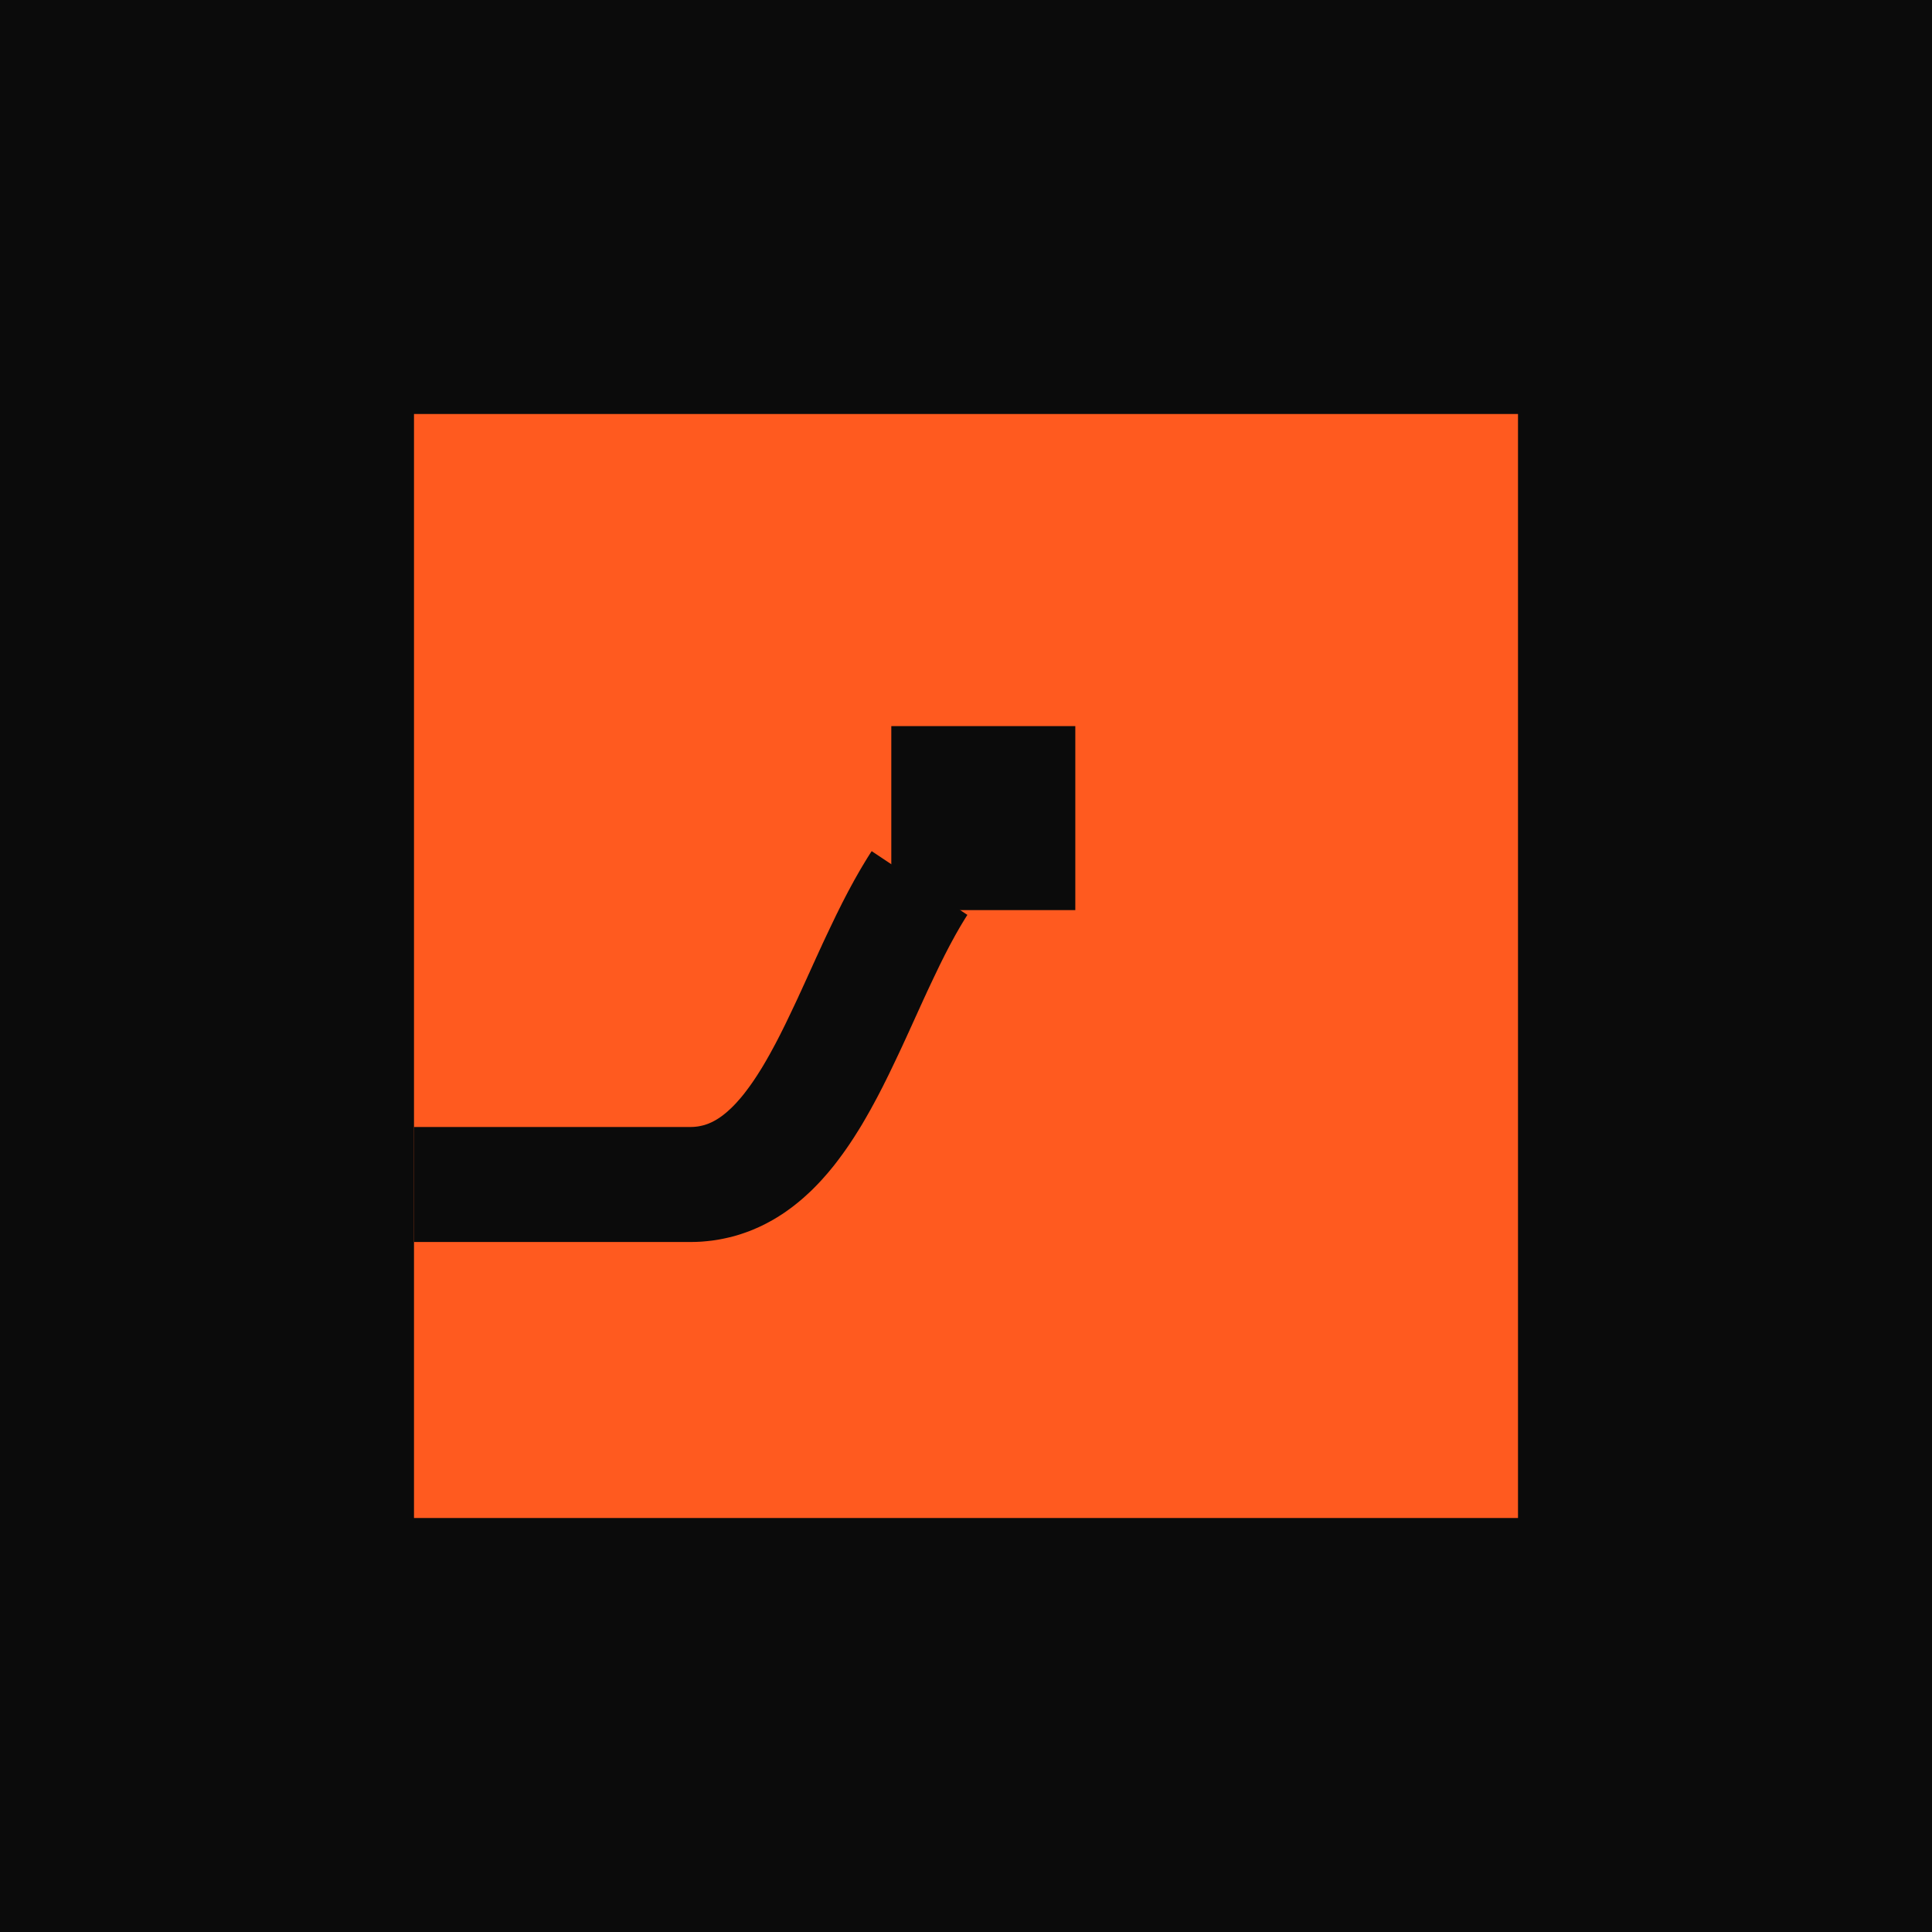
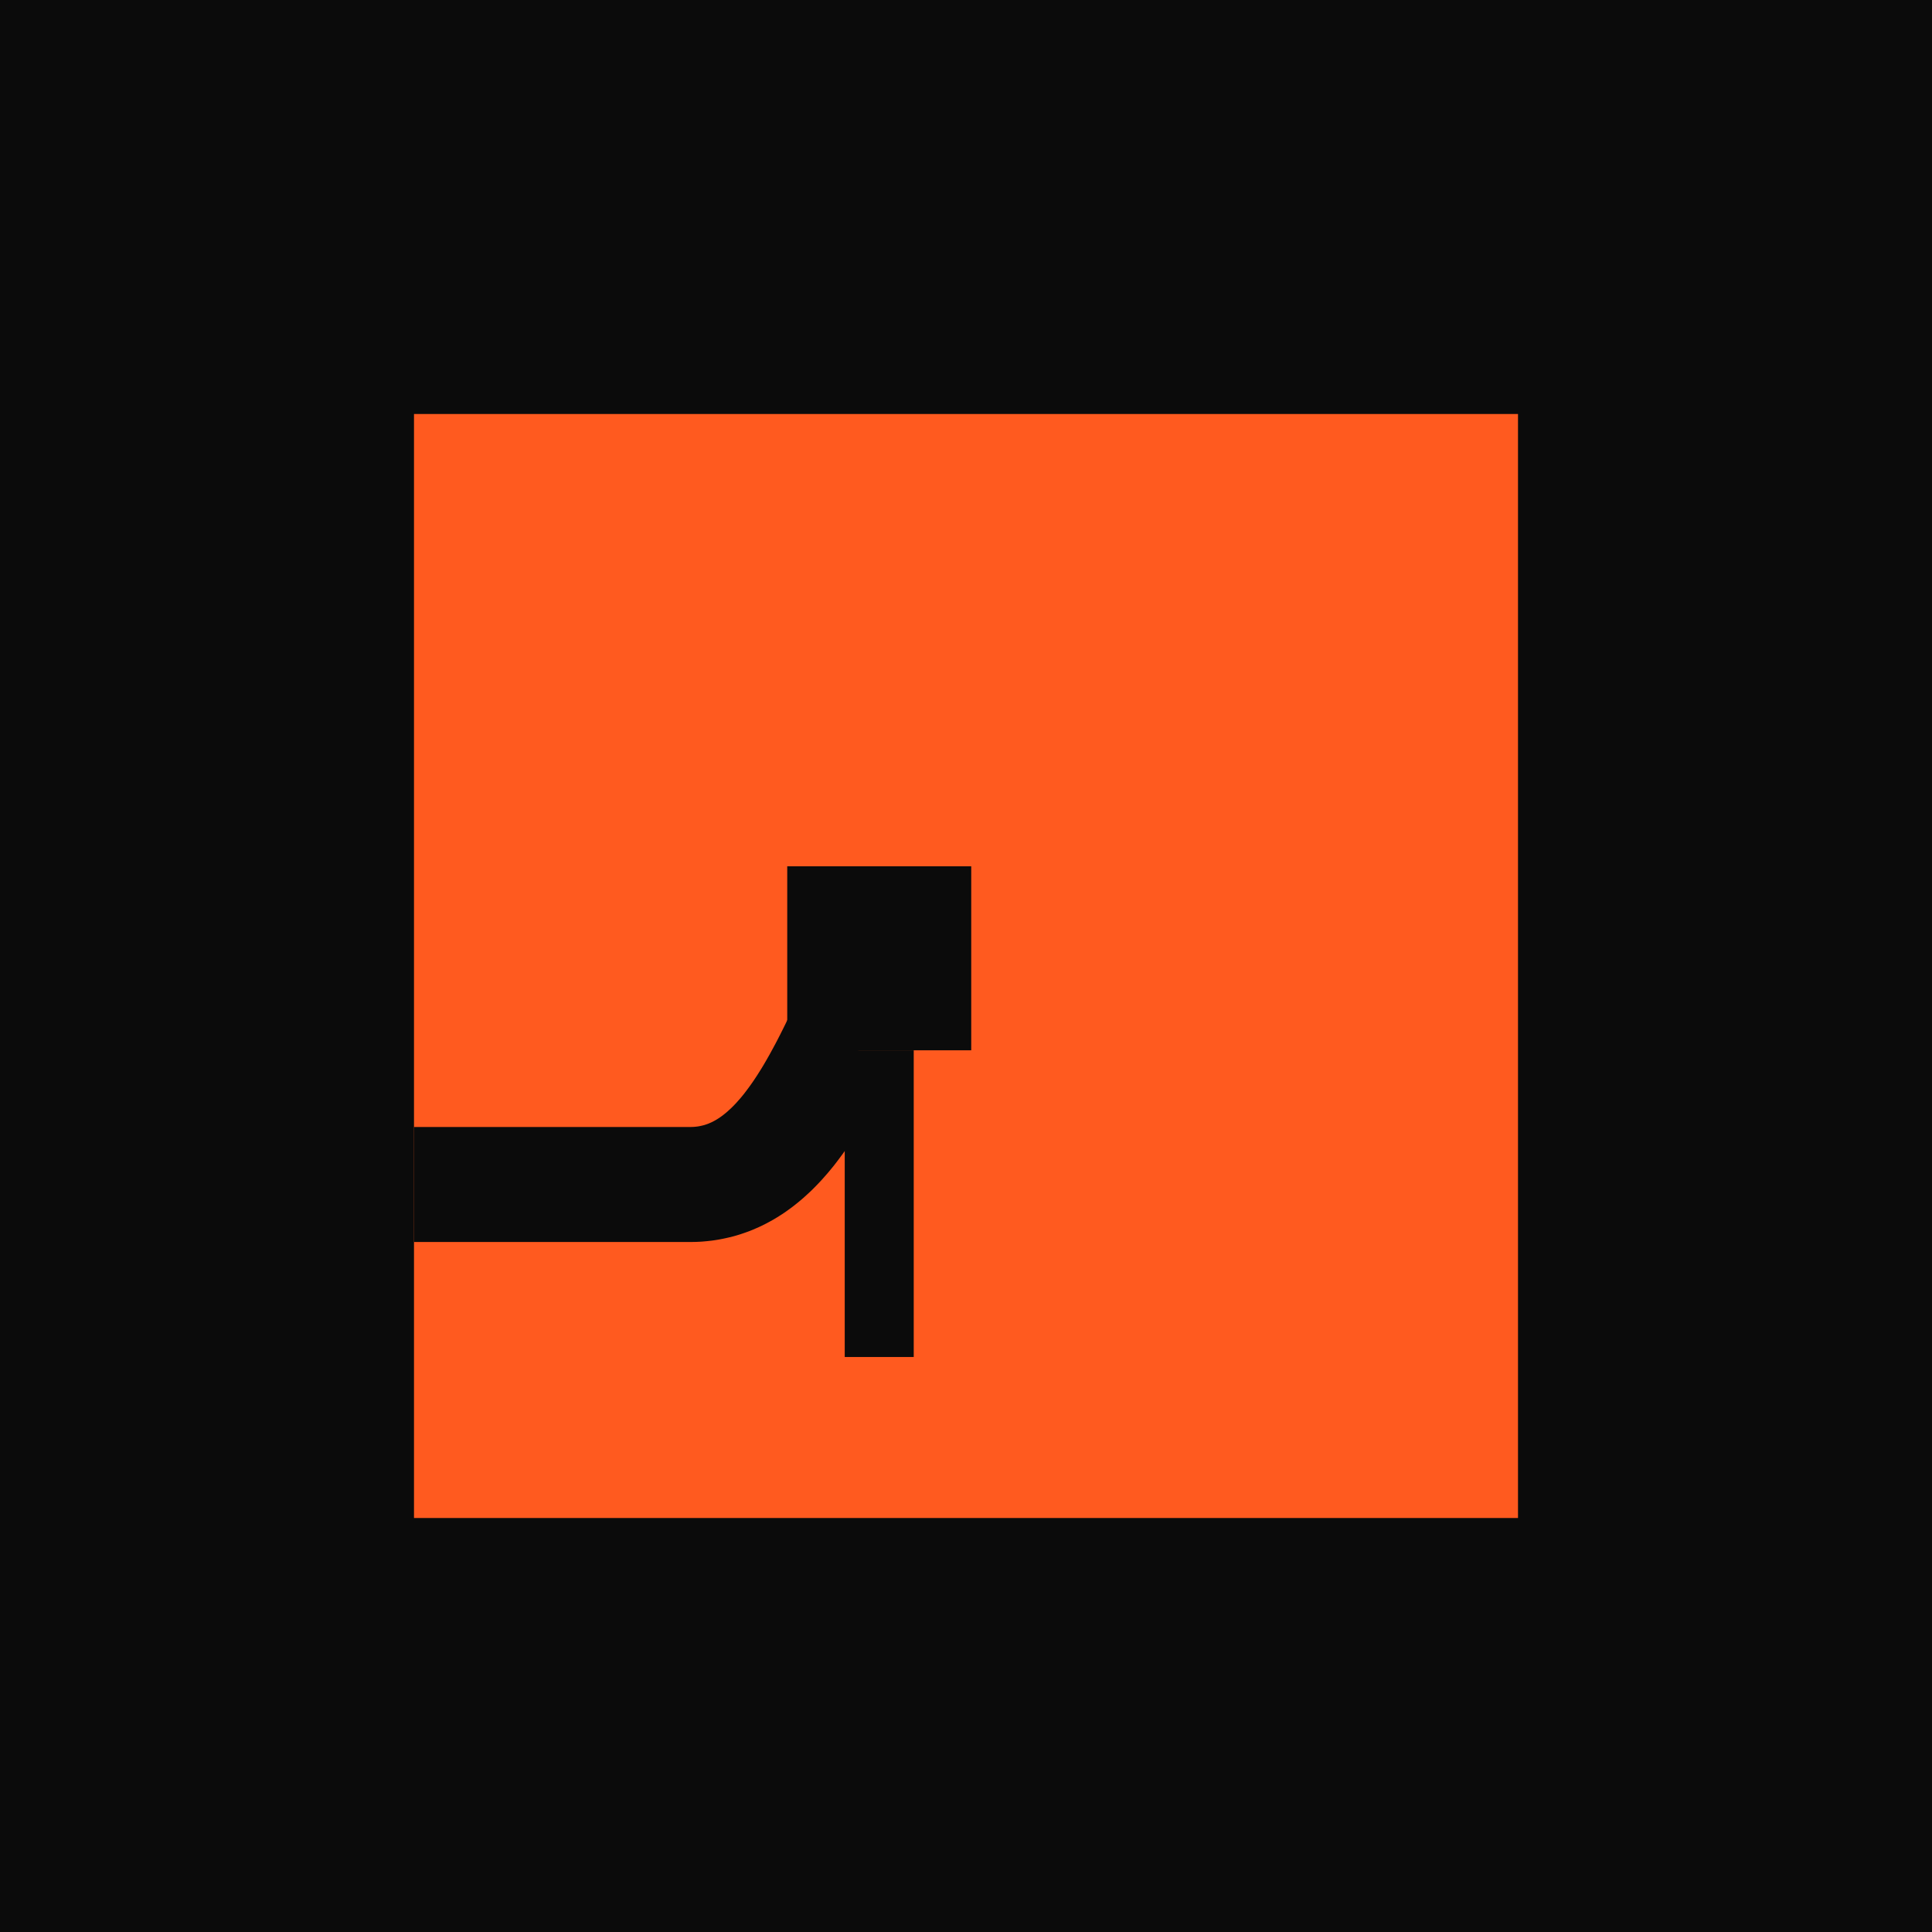
<svg xmlns="http://www.w3.org/2000/svg" viewBox="-40 -40 336 336">
  <rect x="-40.0" y="-40.0" width="336.0" height="336.0" fill="#0B0B0B" />
  <rect x="32" y="32" width="192.00" height="192" fill="#FF5A1F" />
-   <path d="M32.00 166.00L80.00 166.00L80.67 165.99L81.33 165.96L81.98 165.90L82.62 165.83L83.25 165.73L83.87 165.61L84.49 165.47L85.09 165.32L85.68 165.14L86.27 164.94L86.85 164.73L87.41 164.49L87.98 164.24L88.53 163.97L89.07 163.68L89.61 163.38L90.14 163.05L90.66 162.72L91.17 162.36L91.68 161.99L92.18 161.60L92.67 161.20L93.15 160.79L93.63 160.35L94.11 159.91L94.57 159.45L95.03 158.98L95.49 158.49L95.93 157.99L96.38 157.48L96.81 156.96L97.25 156.42L97.67 155.87L98.09 155.31L98.51 154.74L98.92 154.16L99.33 153.57L99.73 152.97L100.13 152.36L100.52 151.74L100.91 151.12L101.30 150.48L101.68 149.83L101.93 149.40L102.18 148.96L102.43 148.52L102.68 148.08L102.92 147.63L103.17 147.18L103.41 146.73L103.66 146.27L103.90 145.81L104.14 145.35L104.38 144.88L104.62 144.42L104.85 143.95L105.09 143.48L105.32 143.01L105.56 142.53L105.79 142.05L106.02 141.57L106.25 141.09L106.48 140.61L106.71 140.13L106.94 139.64L107.17 139.16L107.40 138.67L107.63 138.18L107.86 137.69L108.08 137.20L108.31 136.71L108.54 136.21L108.76 135.72L108.99 135.23L109.21 134.73L109.44 134.24L109.66 133.74L109.89 133.25L110.11 132.75L110.34 132.26L110.56 131.76L110.79 131.27L111.01 130.77L111.24 130.28L111.46 129.79L111.69 129.29L111.92 128.80L112.14 128.31L112.37 127.82L112.60 127.33L112.83 126.84L113.06 126.36L113.29 125.87L113.52 125.39L113.75 124.91L113.98 124.43L114.21 123.95L114.44 123.47L114.68 122.99L114.91 122.52L115.15 122.05L115.38 121.58L115.62 121.12L115.86 120.65L116.10 120.19L116.34 119.73L116.59 119.27L116.83 118.82L117.08 118.37L117.32 117.92L117.57 117.48L117.82 117.04L118.07 116.60L118.32 116.17L118.58 115.73L118.96 115.10L119.35 114.46L119.74 113.84L119.92 113.57" fill="none" stroke="#0B0B0B" stroke-width="20" stroke-linecap="butt" stroke-linejoin="round" />
-   <rect x="115.01" y="86.28" width="32.00" height="32.00" fill="#0B0B0B" />
+   <path d="M32.00 166.00L80.00 166.00L80.67 165.99L81.33 165.96L81.98 165.90L82.62 165.83L83.25 165.73L83.87 165.61L84.49 165.47L85.09 165.32L85.68 165.14L86.27 164.94L86.85 164.73L87.41 164.49L87.98 164.24L88.53 163.97L89.07 163.68L89.61 163.38L90.14 163.05L90.66 162.72L91.17 162.36L91.68 161.99L92.18 161.60L92.67 161.20L93.15 160.79L93.63 160.35L94.11 159.91L94.57 159.45L95.03 158.98L95.49 158.49L95.93 157.99L96.38 157.48L96.81 156.96L97.25 156.42L97.67 155.87L98.09 155.31L98.51 154.74L98.92 154.16L99.33 153.57L99.73 152.97L100.13 152.36L100.52 151.74L100.91 151.12L101.30 150.48L101.68 149.83L101.93 149.40L102.18 148.96L102.43 148.52L102.68 148.08L102.92 147.63L103.17 147.18L103.41 146.73L103.66 146.27L103.90 145.81L104.14 145.35L104.38 144.88L104.62 144.42L104.85 143.95L105.09 143.48L105.32 143.01L105.56 142.53L105.79 142.05L106.02 141.57L106.21 141.19" fill="none" stroke="#0B0B0B" stroke-width="20" stroke-linecap="butt" stroke-linejoin="round" />
+   <rect x="106.91" y="142.66" width="12" height="53.34" fill="#0B0B0B" />
+   <rect x="96.91" y="110.66" width="32.00" height="32.00" fill="#0B0B0B" />
</svg>
